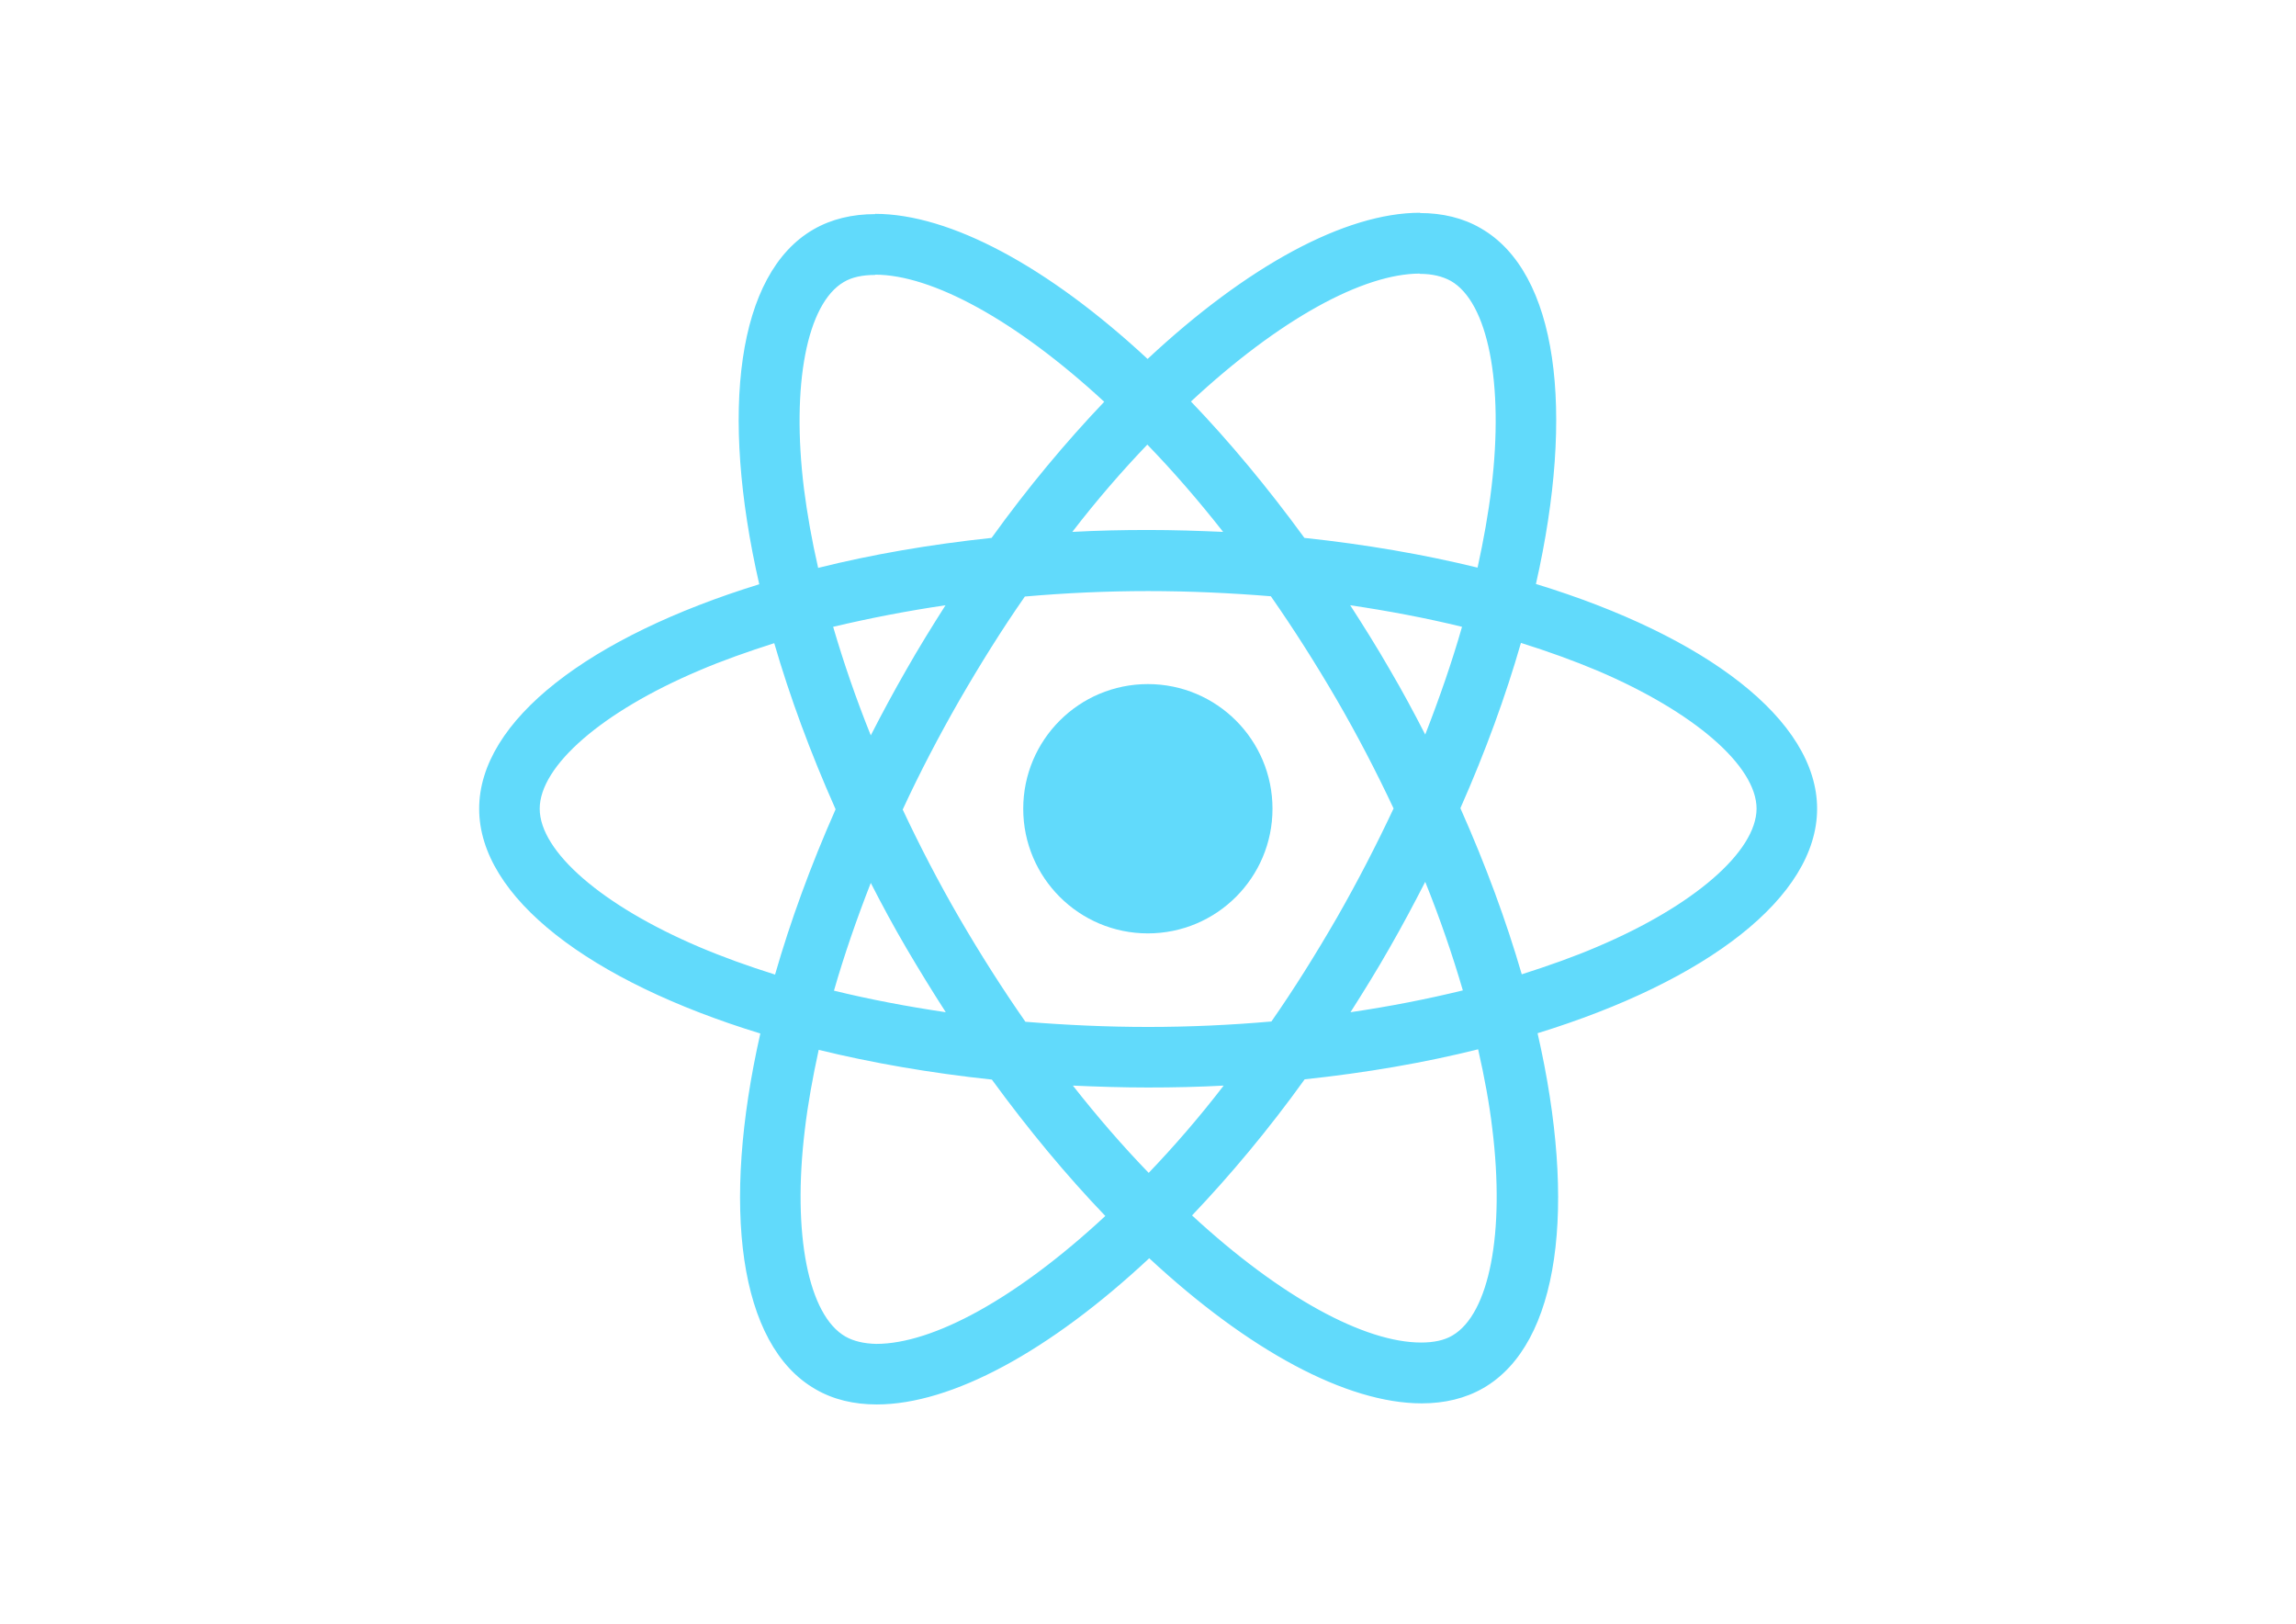
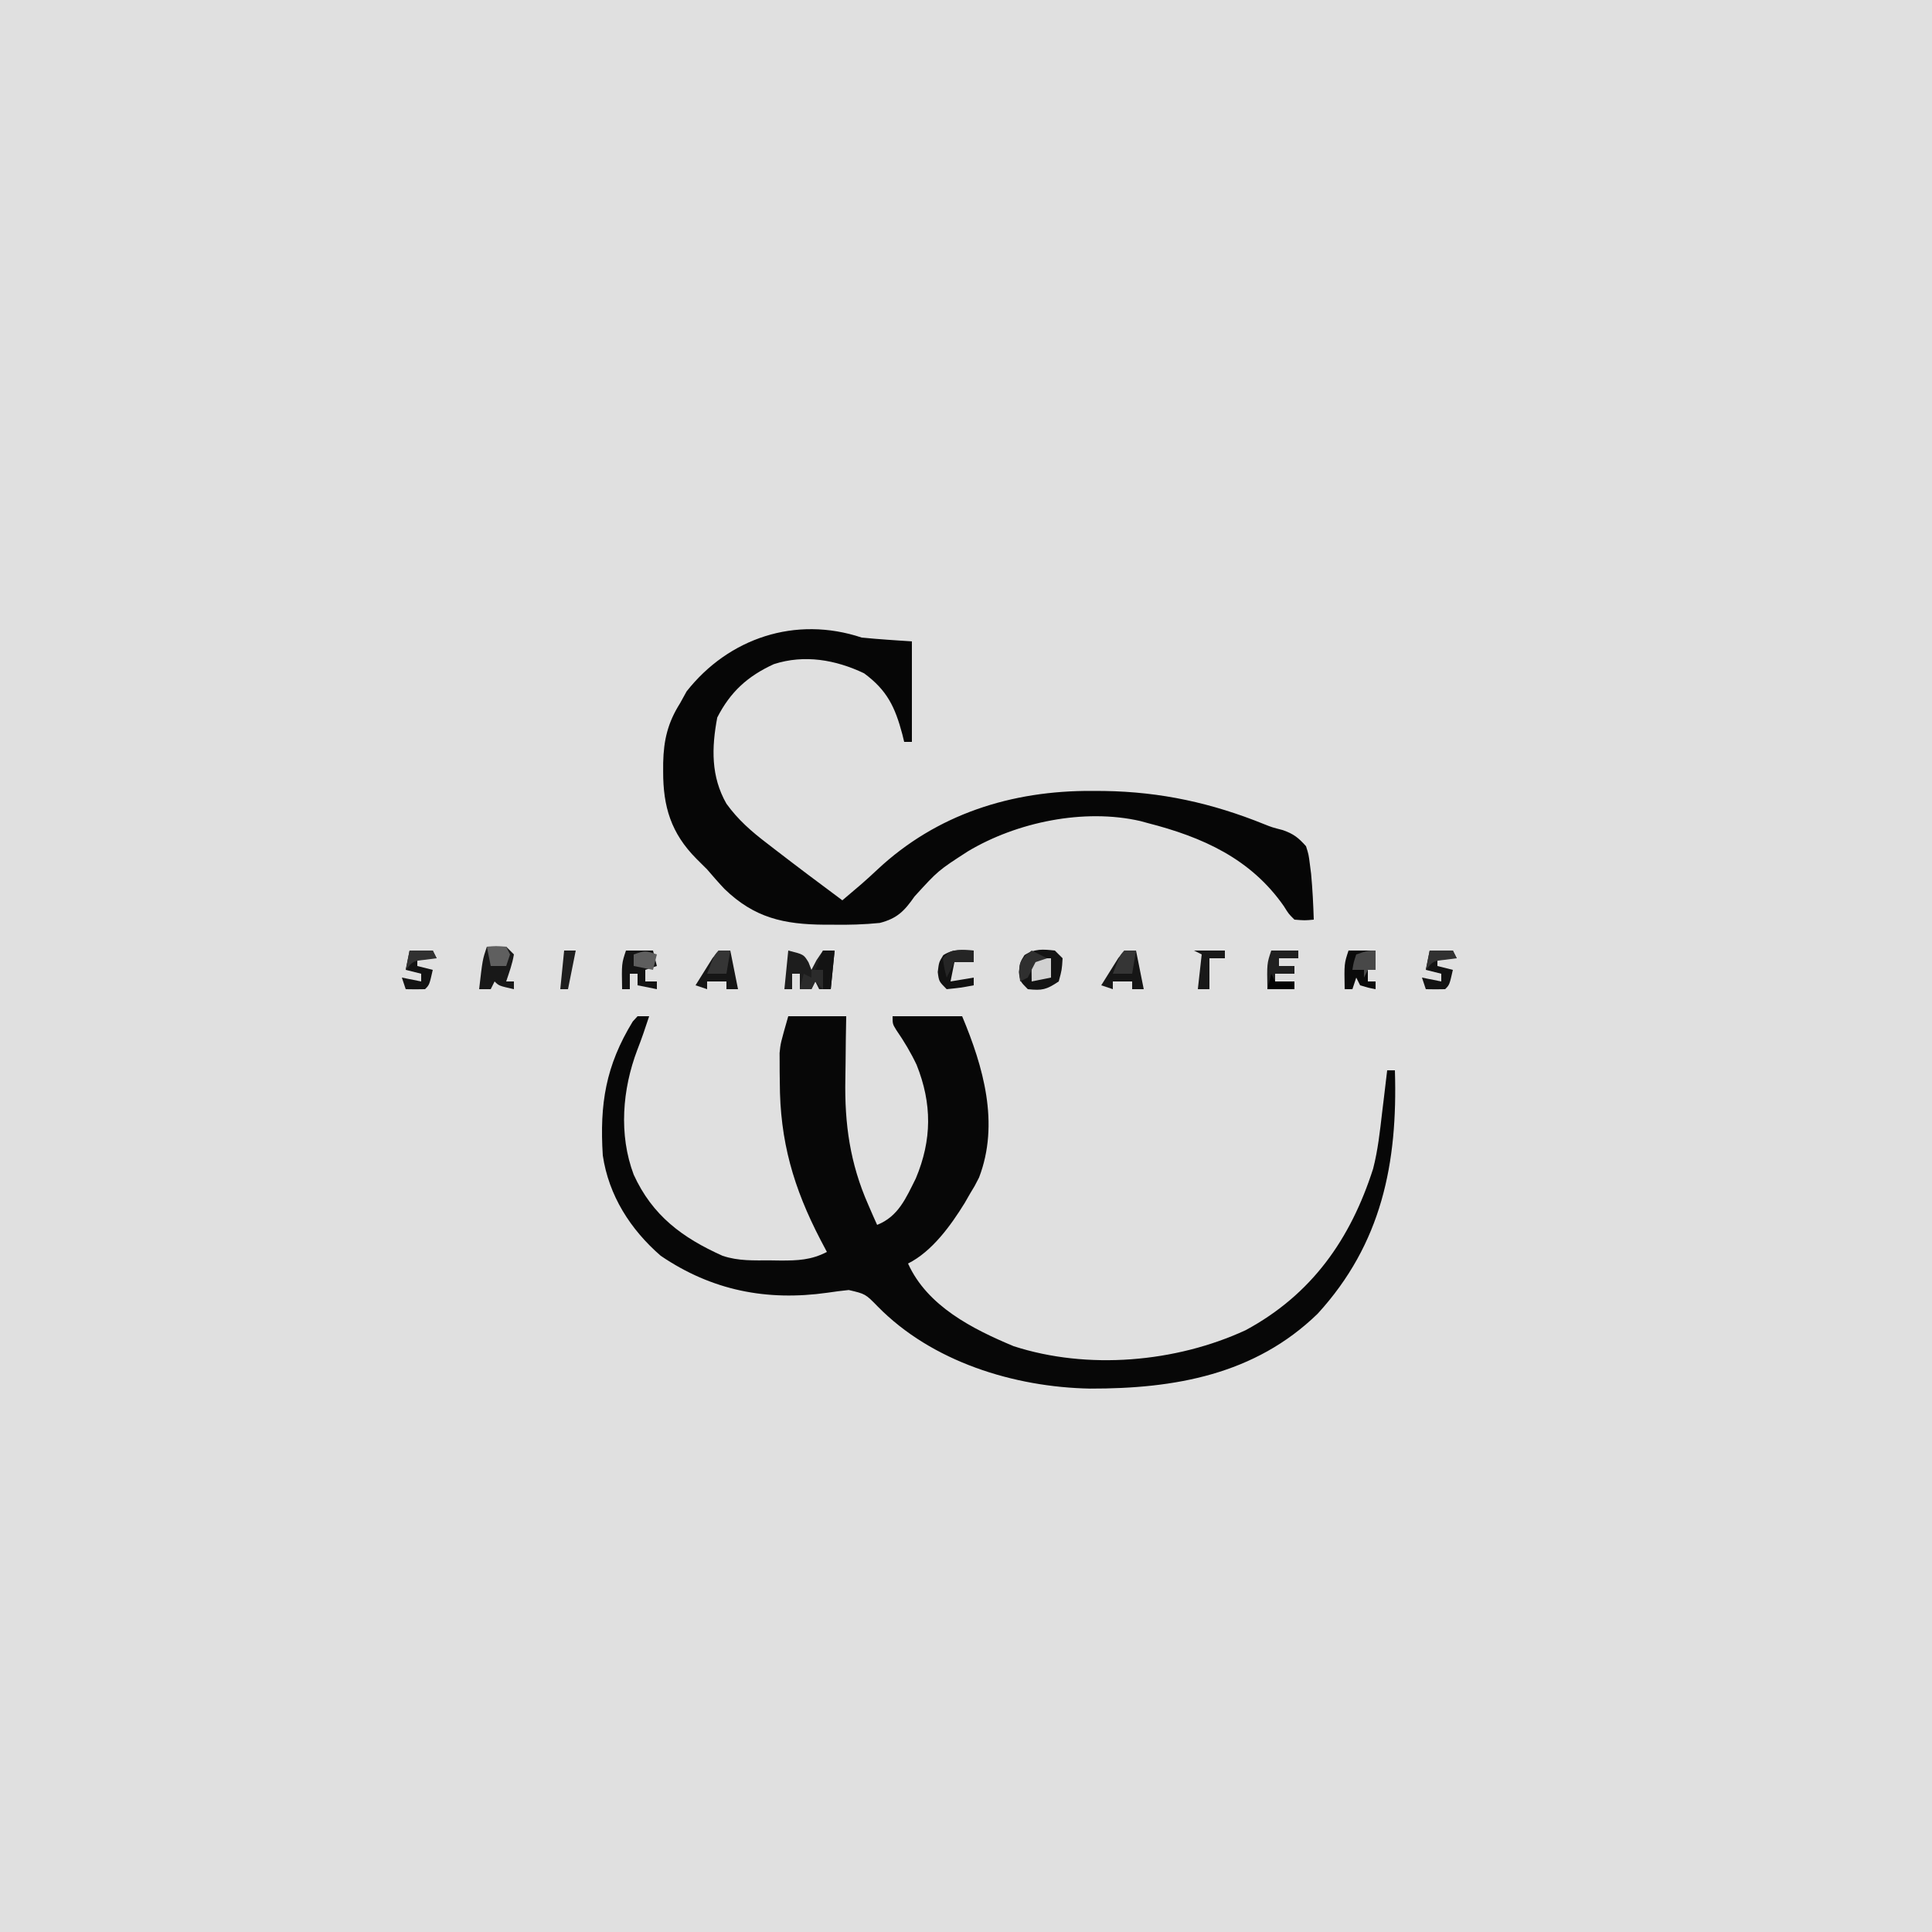
- <svg xmlns="http://www.w3.org/2000/svg" viewBox="0 0 841.9 595.3">
-   <g fill="#61DAFB">
-     <path d="M666.3 296.5c0-32.5-40.7-63.3-103.1-82.4 14.4-63.6 8-114.2-20.2-130.4-6.5-3.8-14.1-5.6-22.4-5.6v22.3c4.6 0 8.3.9 11.4 2.6 13.6 7.8 19.5 37.5 14.9 75.7-1.1 9.4-2.9 19.3-5.1 29.4-19.6-4.8-41-8.5-63.5-10.9-13.5-18.5-27.5-35.3-41.6-50 32.6-30.3 63.2-46.9 84-46.9V78c-27.5 0-63.5 19.6-99.9 53.6-36.4-33.8-72.4-53.2-99.9-53.2v22.3c20.7 0 51.4 16.5 84 46.6-14 14.7-28 31.4-41.3 49.9-22.6 2.4-44 6.1-63.6 11-2.3-10-4-19.7-5.2-29-4.7-38.2 1.1-67.9 14.6-75.8 3-1.8 6.9-2.6 11.5-2.6V78.5c-8.4 0-16 1.8-22.6 5.6-28.1 16.2-34.4 66.7-19.9 130.1-62.2 19.2-102.7 49.9-102.7 82.3 0 32.5 40.7 63.3 103.1 82.4-14.4 63.6-8 114.2 20.2 130.4 6.5 3.8 14.1 5.6 22.5 5.6 27.5 0 63.5-19.6 99.9-53.6 36.4 33.8 72.4 53.2 99.9 53.2 8.4 0 16-1.8 22.6-5.6 28.1-16.2 34.4-66.7 19.9-130.1 62-19.1 102.5-49.9 102.5-82.3zm-130.2-66.7c-3.7 12.9-8.3 26.2-13.5 39.5-4.1-8-8.4-16-13.1-24-4.6-8-9.5-15.8-14.4-23.4 14.2 2.1 27.9 4.7 41 7.9zm-45.8 106.5c-7.8 13.5-15.8 26.3-24.1 38.2-14.9 1.3-30 2-45.2 2-15.1 0-30.2-.7-45-1.9-8.3-11.9-16.4-24.6-24.2-38-7.6-13.1-14.5-26.4-20.8-39.8 6.2-13.4 13.2-26.8 20.7-39.9 7.8-13.5 15.8-26.3 24.1-38.2 14.9-1.3 30-2 45.2-2 15.1 0 30.2.7 45 1.9 8.3 11.9 16.4 24.6 24.2 38 7.6 13.1 14.5 26.4 20.8 39.8-6.3 13.4-13.2 26.8-20.7 39.9zm32.3-13c5.4 13.4 10 26.8 13.8 39.8-13.1 3.2-26.9 5.9-41.2 8 4.9-7.7 9.8-15.6 14.4-23.7 4.6-8 8.9-16.1 13-24.1zM421.2 430c-9.3-9.6-18.6-20.3-27.8-32 9 .4 18.2.7 27.5.7 9.4 0 18.7-.2 27.8-.7-9 11.7-18.3 22.4-27.5 32zm-74.4-58.9c-14.2-2.1-27.9-4.7-41-7.9 3.7-12.9 8.3-26.2 13.5-39.5 4.1 8 8.4 16 13.1 24 4.7 8 9.5 15.8 14.4 23.4zM420.7 163c9.3 9.6 18.6 20.3 27.8 32-9-.4-18.2-.7-27.5-.7-9.4 0-18.7.2-27.8.7 9-11.7 18.3-22.4 27.5-32zm-74 58.9c-4.9 7.7-9.8 15.6-14.4 23.7-4.6 8-8.9 16-13 24-5.4-13.4-10-26.8-13.8-39.8 13.1-3.1 26.9-5.8 41.2-7.9zm-90.5 125.2c-35.4-15.1-58.3-34.9-58.3-50.6 0-15.7 22.9-35.6 58.3-50.6 8.6-3.7 18-7 27.7-10.1 5.7 19.6 13.2 40 22.5 60.9-9.2 20.8-16.6 41.1-22.2 60.6-9.9-3.1-19.3-6.5-28-10.2zM310 490c-13.6-7.8-19.5-37.5-14.9-75.7 1.1-9.4 2.9-19.3 5.1-29.4 19.6 4.8 41 8.5 63.5 10.9 13.5 18.5 27.5 35.3 41.6 50-32.6 30.3-63.2 46.9-84 46.9-4.5-.1-8.3-1-11.3-2.7zm237.2-76.2c4.7 38.2-1.1 67.9-14.6 75.8-3 1.8-6.9 2.6-11.5 2.6-20.7 0-51.4-16.5-84-46.6 14-14.7 28-31.4 41.3-49.9 22.6-2.4 44-6.1 63.6-11 2.3 10.1 4.1 19.8 5.2 29.1zm38.5-66.7c-8.6 3.7-18 7-27.7 10.1-5.7-19.6-13.2-40-22.5-60.9 9.2-20.8 16.6-41.1 22.2-60.6 9.9 3.1 19.3 6.5 28.1 10.2 35.4 15.1 58.3 34.9 58.3 50.6-.1 15.7-23 35.6-58.4 50.6zM320.8 78.4z" />
-     <circle cx="420.9" cy="296.5" r="45.7" />
-     <path d="M520.5 78.1z" />
-   </g>
+ <svg xmlns="http://www.w3.org/2000/svg" version="1.1" width="500" height="500">
+   <path d="M0 0 C165 0 330 0 500 0 C500 165 500 330 500 500 C335 500 170 500 0 500 C0 335 0 170 0 0 Z " fill="#E0E0E0" transform="translate(0,0)" />
+   <path d="M0 0 C0.99 0 1.98 0 3 0 C2.041 2.937 1.062 5.843 -0.07 8.719 C-3.932 18.901 -4.908 30.617 -1 41 C3.84 51.598 11.578 57.328 22 62 C26.144 63.381 30.035 63.184 34.375 63.188 C35.651 63.206 35.651 63.206 36.953 63.225 C41.416 63.235 44.945 63.111 49 61 C48.457 59.973 47.915 58.945 47.355 57.887 C40.35 44.406 36.824 32.308 36.812 17 C36.8 16.136 36.788 15.273 36.775 14.383 C36.773 13.535 36.772 12.686 36.77 11.812 C36.765 11.056 36.761 10.299 36.757 9.52 C37 7 37 7 39 0 C43.95 0 48.9 0 54 0 C53.965 2.026 53.93 4.053 53.895 6.141 C53.874 8.146 53.853 10.152 53.835 12.158 C53.82 13.531 53.8 14.904 53.774 16.277 C53.557 27.916 54.988 38.081 59.688 48.75 C60.124 49.755 60.561 50.761 61.012 51.797 C61.338 52.524 61.664 53.251 62 54 C67.503 51.813 69.452 47.075 72 42 C76.209 32.001 76.24 22.636 72.223 12.586 C70.712 9.391 68.959 6.465 66.953 3.559 C66 2 66 2 66 0 C71.94 0 77.88 0 84 0 C89.458 13.015 93.739 27.749 88.375 41.75 C87.258 43.945 87.258 43.945 86 46 C85.346 47.141 85.346 47.141 84.68 48.305 C81.101 54.112 76.225 60.887 70 64 C74.974 75.021 86.67 80.934 97.324 85.391 C116.449 91.584 139.272 89.616 157.375 81.25 C174.478 72.014 184.514 57.708 190.357 39.479 C191.596 34.702 192.122 29.832 192.688 24.938 C192.882 23.353 192.882 23.353 193.08 21.736 C193.395 19.158 193.701 16.58 194 14 C194.66 14 195.32 14 196 14 C196.75 37.997 192.606 58.846 176 77 C159.713 92.818 138.885 96.415 117.088 96.368 C97.478 95.995 76.212 89.445 62.16 75.125 C58.971 71.864 58.971 71.864 54.656 70.855 C52.816 71.042 50.981 71.279 49.152 71.555 C33.402 73.78 19.184 70.964 6 62 C-1.85 55.194 -7.472 46.393 -9 36 C-9.826 22.759 -8.271 12.857 -1.246 1.363 C-0.629 0.688 -0.629 0.688 0 0 Z " fill="#070707" transform="translate(165,263)" />
+   <path d="M0 0 C2.226 0.225 4.456 0.408 6.688 0.562 C8.771 0.707 10.854 0.851 13 1 C13 9.58 13 18.16 13 27 C12.34 27 11.68 27 11 27 C10.841 26.348 10.683 25.695 10.52 25.023 C8.643 17.994 6.61 13.66 0.625 9.25 C-6.752 5.737 -14.817 4.332 -22.719 6.875 C-29.512 9.985 -33.977 14.045 -37.375 20.688 C-38.857 28.545 -39.021 35.963 -35 43 C-32.017 47.139 -28.529 50.18 -24.5 53.25 C-23.587 53.956 -23.587 53.956 -22.656 54.677 C-16.818 59.18 -10.922 63.608 -5 68 C-4.031 67.175 -3.061 66.35 -2.062 65.5 C-1.096 64.678 -1.096 64.678 -0.109 63.84 C1.301 62.61 2.687 61.351 4.047 60.066 C19.427 45.669 38.837 39.569 59.625 39.688 C61.194 39.696 61.194 39.696 62.795 39.705 C77.464 39.932 90.601 42.814 104.188 48.306 C106.172 49.099 106.172 49.099 108.996 49.832 C111.793 50.812 113.031 51.801 115 54 C115.674 56.147 115.674 56.147 115.977 58.539 C116.087 59.395 116.197 60.252 116.311 61.134 C116.683 65.091 116.879 69.027 117 73 C114.672 73.219 114.672 73.219 112 73 C110.516 71.531 110.516 71.531 109.25 69.5 C100.672 57.208 88.209 51.637 74 48 C73.374 47.829 72.748 47.657 72.103 47.481 C57.539 44.15 40.152 47.758 27.523 55.305 C19.799 60.293 19.799 60.293 13.689 66.994 C11.076 70.741 9.21 72.687 4.699 73.854 C0.618 74.265 -3.341 74.379 -7.438 74.312 C-8.154 74.312 -8.87 74.311 -9.607 74.31 C-20.111 74.23 -27.724 72.573 -35.496 65.066 C-37.054 63.419 -38.525 61.721 -40 60 C-40.91 59.095 -41.82 58.19 -42.758 57.258 C-49.34 50.63 -51.395 43.751 -51.375 34.688 C-51.373 33.559 -51.373 33.559 -51.37 32.407 C-51.24 26.516 -50.18 22.03 -47 17 C-46.443 15.989 -45.886 14.979 -45.312 13.938 C-34.456 0.146 -17.133 -5.711 0 0 Z " fill="#060606" transform="translate(223,165)" />
+   <path d="M0 0 C0.66 0.66 1.32 1.32 2 2 C1.812 5 1.812 5 1 8 C-2.224 10.149 -3.267 10.383 -7 10 C-9 8 -9 8 -9.312 5.562 C-9 3 -9 3 -7.875 1.188 C-5.166 -0.528 -3.137 -0.334 0 0 Z " fill="#131313" transform="translate(273,246)" />
+   <path d="M0 0 C4 1 4 1 5.25 3.062 C5.497 3.702 5.745 4.341 6 5 C6.433 4.175 6.866 3.35 7.312 2.5 C7.869 1.675 8.426 0.85 9 0 C9.99 0 10.98 0 12 0 C11.67 3.3 11.34 6.6 11 10 C10.01 10 9.02 10 8 10 C7.67 9.34 7.34 8.68 7 8 C6.67 8.66 6.34 9.32 6 10 C5.01 10 4.02 10 3 10 C3 8.68 3 7.36 3 6 C2.34 6 1.68 6 1 6 C1 7.32 1 8.64 1 10 C0.34 10 -0.32 10 -1 10 C-0.67 6.7 -0.34 3.4 0 0 Z " fill="#1D1D1D" transform="translate(204,246)" />
+   <path d="M0 0 C2.375 -0.125 2.375 -0.125 5 0 C5.66 0.66 6.32 1.32 7 2 C6.605 4.451 5.787 6.639 5 9 C5.66 9 6.32 9 7 9 C7 9.66 7 10.32 7 11 C3.125 10.125 3.125 10.125 2 9 C1.67 9.66 1.34 10.32 1 11 C0.01 11 -0.98 11 -2 11 C-1.125 3.375 -1.125 3.375 0 0 Z " fill="#181818" transform="translate(126,245)" />
+   <path d="M0 0 C2.31 0 4.62 0 7 0 C7.33 1.32 7.66 2.64 8 4 C7.01 4.33 6.02 4.66 5 5 C5 5.99 5 6.98 5 8 C5.99 8 6.98 8 8 8 C8 8.66 8 9.32 8 10 C6.35 9.67 4.7 9.34 3 9 C3 8.01 3 7.02 3 6 C2.34 6 1.68 6 1 6 C1 7.32 1 8.64 1 10 C0.34 10 -0.32 10 -1 10 C-1.125 3.375 -1.125 3.375 0 0 Z " fill="#131313" transform="translate(162,246)" />
+   <path d="M0 0 C2.31 0 4.62 0 7 0 C7 1.65 7 3.3 7 5 C6.34 5 5.68 5 5 5 C5 5.99 5 6.98 5 8 C5.66 8 6.32 8 7 8 C7 8.66 7 9.32 7 10 C5.062 9.625 5.062 9.625 3 9 C2.67 8.34 2.34 7.68 2 7 C1.67 7.99 1.34 8.98 1 10 C0.34 10 -0.32 10 -1 10 C-1.125 3.375 -1.125 3.375 0 0 Z " fill="#0A0A0A" transform="translate(349,246)" />
+   <path d="M0 0 C0.99 0 1.98 0 3 0 C3.66 3.3 4.32 6.6 5 10 C4.01 10 3.02 10 2 10 C2 9.34 2 8.68 2 8 C0.35 8 -1.3 8 -3 8 C-3 8.66 -3 9.32 -3 10 C-3.99 9.67 -4.98 9.34 -6 9 C-5.075 7.492 -4.135 5.994 -3.188 4.5 C-2.665 3.665 -2.143 2.829 -1.605 1.969 C-1.076 1.319 -0.546 0.669 0 0 Z " fill="#161616" transform="translate(291,246)" />
+   <path d="M0 0 C0.99 0 1.98 0 3 0 C3.66 3.3 4.32 6.6 5 10 C4.01 10 3.02 10 2 10 C2 9.34 2 8.68 2 8 C0.35 8 -1.3 8 -3 8 C-3 8.66 -3 9.32 -3 10 C-3.99 9.67 -4.98 9.34 -6 9 C-5.075 7.492 -4.135 5.994 -3.188 4.5 C-2.665 3.665 -2.143 2.829 -1.605 1.969 C-1.076 1.319 -0.546 0.669 0 0 Z " fill="#161616" transform="translate(186,246)" />
+   <path d="M0 0 C1.98 0 3.96 0 6 0 C6.33 0.66 6.66 1.32 7 2 C5.35 2 3.7 2 2 2 C2 2.66 2 3.32 2 4 C3.32 4.33 4.64 4.66 6 5 C5.125 8.875 5.125 8.875 4 10 C2.334 10.041 0.666 10.043 -1 10 C-1.33 9.01 -1.66 8.02 -2 7 C0.475 7.495 0.475 7.495 3 8 C3 7.34 3 6.68 3 6 C1.68 5.67 0.36 5.34 -1 5 C-0.67 3.35 -0.34 1.7 0 0 Z " fill="#131313" transform="translate(370,246)" />
+   <path d="M0 0 C1.98 0 3.96 0 6 0 C6.33 0.66 6.66 1.32 7 2 C5.35 2 3.7 2 2 2 C2 2.66 2 3.32 2 4 C3.32 4.33 4.64 4.66 6 5 C5.125 8.875 5.125 8.875 4 10 C2.334 10.041 0.666 10.043 -1 10 C-1.33 9.01 -1.66 8.02 -2 7 C0.475 7.495 0.475 7.495 3 8 C3 7.34 3 6.68 3 6 C1.68 5.67 0.36 5.34 -1 5 C-0.67 3.35 -0.34 1.7 0 0 Z " fill="#131313" transform="translate(106,246)" />
+   <path d="M0 0 C2.31 0 4.62 0 7 0 C7 0.66 7 1.32 7 2 C5.35 2 3.7 2 2 2 C2 2.66 2 3.32 2 4 C3.32 4 4.64 4 6 4 C6 4.66 6 5.32 6 6 C4.35 6 2.7 6 1 6 C1 6.66 1 7.32 1 8 C2.65 8 4.3 8 6 8 C6 8.66 6 9.32 6 10 C3.69 10 1.38 10 -1 10 C-1.125 3.375 -1.125 3.375 0 0 Z " fill="#202020" transform="translate(329,246)" />
+   <path d="M0 0 C0 0.99 0 1.98 0 3 C-1.65 3 -3.3 3 -5 3 C-5.33 4.65 -5.66 6.3 -6 8 C-4.02 7.67 -2.04 7.34 0 7 C0 7.66 0 8.32 0 9 C-3.375 9.625 -3.375 9.625 -7 10 C-9 8 -9 8 -9.312 5.562 C-9 3 -9 3 -7.875 1.188 C-5.225 -0.491 -3.068 -0.205 0 0 Z " fill="#121212" transform="translate(252,246)" />
+   <path d="M0 0 C2.64 0 5.28 0 8 0 C8 0.66 8 1.32 8 2 C6.68 2 5.36 2 4 2 C4 4.64 4 7.28 4 10 C3.01 10 2.02 10 1 10 C1.33 7.03 1.66 4.06 2 1 C1.34 0.67 0.68 0.34 0 0 Z " fill="#181818" transform="translate(309,246)" />
+   <path d="M0 0 C1.32 0 2.64 0 4 0 C4 1.65 4 3.3 4 5 C2.35 5.33 0.7 5.66 -1 6 C-1.043 4.334 -1.041 2.666 -1 1 C-0.67 0.67 -0.34 0.34 0 0 Z " fill="#D1D1D1" transform="translate(268,248)" />
+   <path d="M0 0 C0.99 0 1.98 0 3 0 C2.67 3.3 2.34 6.6 2 10 C1.34 10 0.68 10 0 10 C0 8.35 0 6.7 0 5 C-0.66 5 -1.32 5 -2 5 C-1.34 3.35 -0.68 1.7 0 0 Z " fill="#131313" transform="translate(213,246)" />
+   <path d="M0 0 C0 1.65 0 3.3 0 5 C-0.66 5 -1.32 5 -2 5 C-2.33 5.66 -2.66 6.32 -3 7 C-3 6.34 -3 5.68 -3 5 C-3.99 5 -4.98 5 -6 5 C-5.688 3.062 -5.688 3.062 -5 1 C-2 0 -2 0 0 0 Z " fill="#484848" transform="translate(356,246)" />
+   <path d="M0 0 C0.99 0 1.98 0 3 0 C2.34 3.3 1.68 6.6 1 10 C0.34 10 -0.32 10 -1 10 C-0.67 6.7 -0.34 3.4 0 0 Z " fill="#1E1E1E" transform="translate(146,246)" />
+   <path d="M0 0 C0.99 0 1.98 0 3 0 C2.67 1.98 2.34 3.96 2 6 C0.35 6 -1.3 6 -3 6 C-1.125 1.125 -1.125 1.125 0 0 Z " fill="#353535" transform="translate(291,246)" />
+   <path d="M0 0 C0.99 0 1.98 0 3 0 C2.67 1.98 2.34 3.96 2 6 C0.35 6 -1.3 6 -3 6 C-1.125 1.125 -1.125 1.125 0 0 Z " fill="#353535" transform="translate(186,246)" />
+   <path d="M0 0 C1.65 0 3.3 0 5 0 C5.33 0.66 5.66 1.32 6 2 C5.67 2.99 5.34 3.98 5 5 C3.68 5 2.36 5 1 5 C0.67 3.35 0.34 1.7 0 0 Z " fill="#5F5F5F" transform="translate(126,245)" />
+   <path d="M0 0 C0.949 0.041 1.897 0.083 2.875 0.125 C2.875 1.115 2.875 2.105 2.875 3.125 C1.225 3.125 -0.425 3.125 -2.125 3.125 C-2.785 4.445 -3.445 5.765 -4.125 7.125 C-4.75 4.75 -4.75 4.75 -5.125 2.125 C-3.125 0.125 -3.125 0.125 0 0 Z " fill="#252525" transform="translate(249.125,245.875)" />
+   <path d="M0 0 C-0.33 1.32 -0.66 2.64 -1 4 C-2.65 3.67 -4.3 3.34 -6 3 C-6 2.01 -6 1.02 -6 0 C-3 -1 -3 -1 0 0 Z " fill="#5E5E5E" transform="translate(170,247)" />
+   <path d="M0 0 C0.99 0 1.98 0 3 0 C3 1.65 3 3.3 3 5 C2.34 4.34 1.68 3.68 1 3 C0.67 3.66 0.34 4.32 0 5 C-0.99 5 -1.98 5 -3 5 C-2.67 3.68 -2.34 2.36 -2 1 C-1.34 1.33 -0.68 1.66 0 2 C0 1.34 0 0.68 0 0 Z " fill="#2B2B2B" transform="translate(210,251)" />
+   <path d="M0 0 C1.32 0.66 2.64 1.32 4 2 C3.01 2.33 2.02 2.66 1 3 C0.301 4.316 -0.367 5.65 -1 7 C-1.99 7.495 -1.99 7.495 -3 8 C-3.369 3.446 -3.369 3.446 -1.5 1.188 C-1.005 0.796 -0.51 0.404 0 0 Z " fill="#2F2F2F" transform="translate(267,246)" />
+   <path d="M0 0 C1.98 0 3.96 0 6 0 C6.33 0.66 6.66 1.32 7 2 C5.577 2.186 5.577 2.186 4.125 2.375 C0.913 2.717 0.913 2.717 -1 5 C-0.67 3.35 -0.34 1.7 0 0 Z " fill="#313131" transform="translate(370,246)" />
+   <path d="M0 0 C1.98 0 3.96 0 6 0 C6.33 0.66 6.66 1.32 7 2 C5.577 2.186 5.577 2.186 4.125 2.375 C0.913 2.717 0.913 2.717 -1 5 C-0.67 3.35 -0.34 1.7 0 0 Z " fill="#313131" transform="translate(106,246)" />
+   <path d="M0 0 C0.33 0.66 0.66 1.32 1 2 C2.65 2 4.3 2 6 2 C6 2.66 6 3.32 6 4 C3.69 4 1.38 4 -1 4 C-0.67 2.68 -0.34 1.36 0 0 Z " fill="#030303" transform="translate(329,252)" />
</svg>
